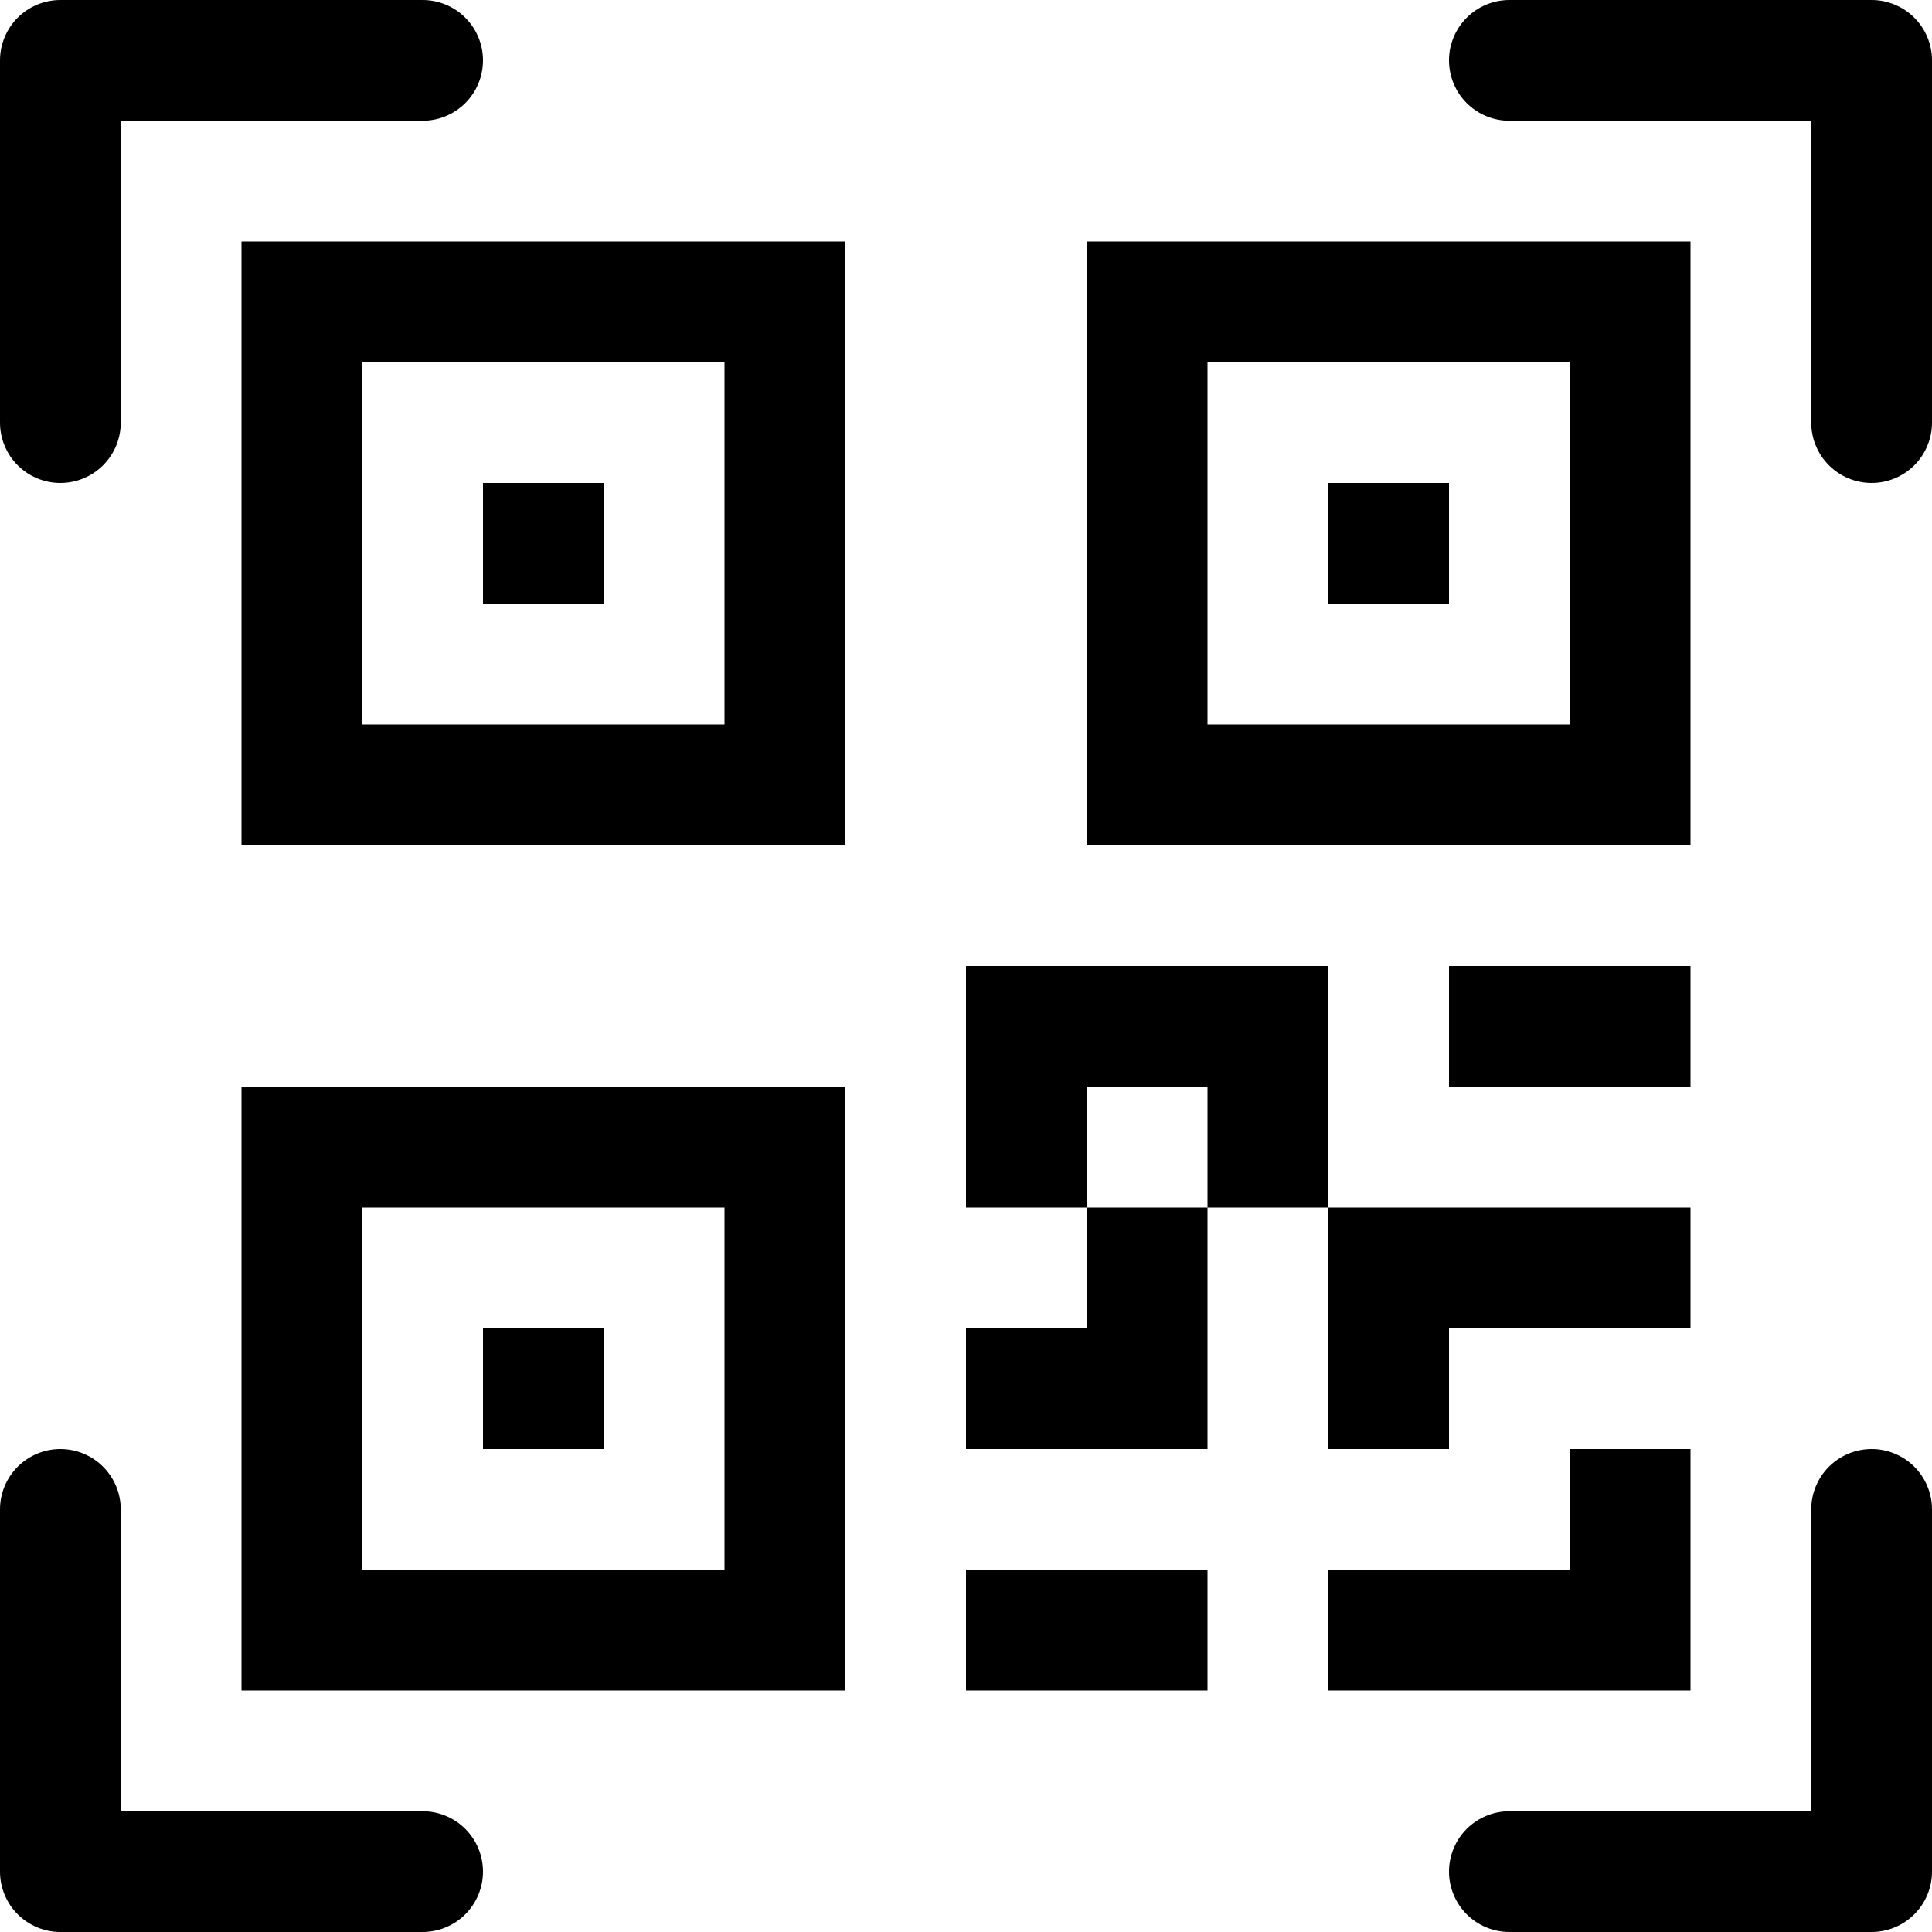
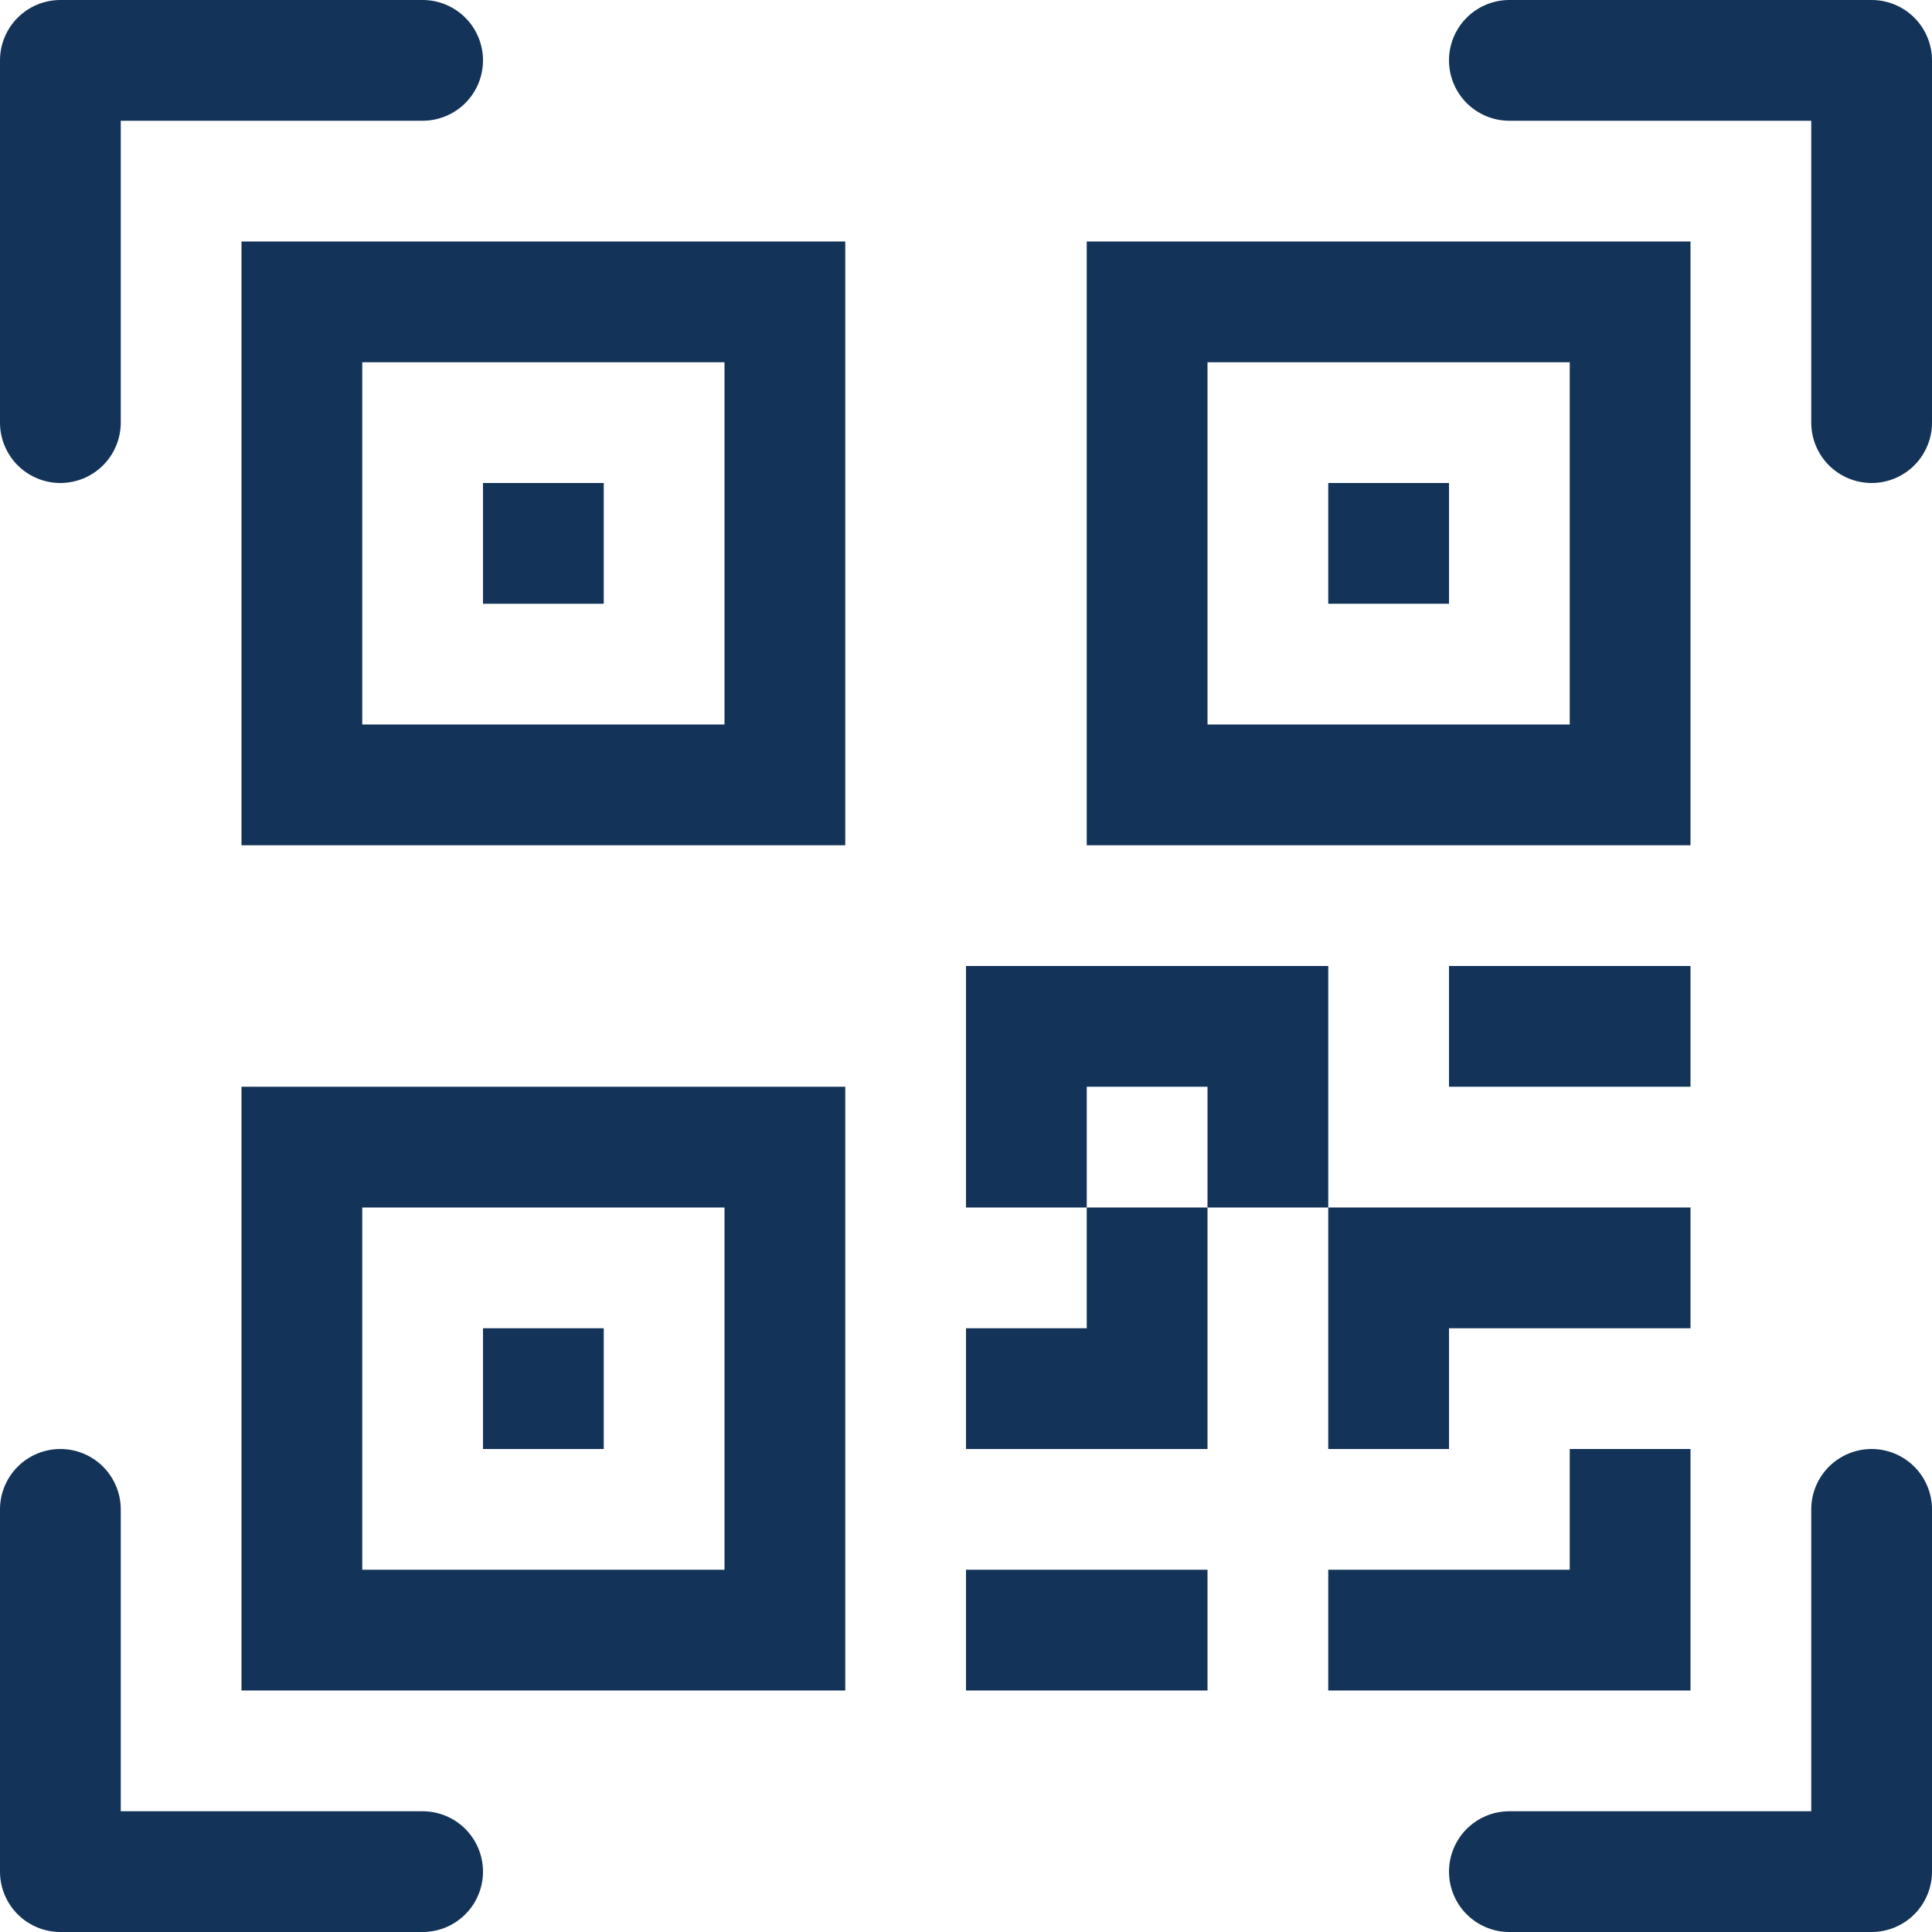
<svg xmlns="http://www.w3.org/2000/svg" preserveAspectRatio="none" overflow="visible" style="display: block;" width="26" height="26" viewBox="0 0 26 26" fill="none">
  <g id="Group">
-     <path id="Vector" d="M0 0.812C0 0.597 0.086 0.39 0.238 0.238C0.39 0.086 0.597 0 0.812 0L5.688 0C5.903 0 6.11 0.086 6.262 0.238C6.414 0.39 6.5 0.597 6.5 0.812C6.5 1.028 6.414 1.235 6.262 1.387C6.11 1.539 5.903 1.625 5.688 1.625H1.625V5.688C1.625 5.903 1.539 6.11 1.387 6.262C1.235 6.414 1.028 6.5 0.812 6.5C0.597 6.5 0.39 6.414 0.238 6.262C0.086 6.11 0 5.903 0 5.688V0.812ZM19.5 0.812C19.5 0.597 19.586 0.39 19.738 0.238C19.89 0.086 20.097 0 20.312 0L25.188 0C25.403 0 25.61 0.086 25.762 0.238C25.914 0.39 26 0.597 26 0.812V5.688C26 5.903 25.914 6.11 25.762 6.262C25.61 6.414 25.403 6.5 25.188 6.5C24.972 6.5 24.765 6.414 24.613 6.262C24.461 6.11 24.375 5.903 24.375 5.688V1.625H20.312C20.097 1.625 19.89 1.539 19.738 1.387C19.586 1.235 19.5 1.028 19.5 0.812ZM0.812 19.5C1.028 19.5 1.235 19.586 1.387 19.738C1.539 19.89 1.625 20.097 1.625 20.312V24.375H5.688C5.903 24.375 6.11 24.461 6.262 24.613C6.414 24.765 6.5 24.972 6.5 25.188C6.5 25.403 6.414 25.61 6.262 25.762C6.11 25.914 5.903 26 5.688 26H0.812C0.597 26 0.39 25.914 0.238 25.762C0.086 25.61 0 25.403 0 25.188V20.312C0 20.097 0.086 19.89 0.238 19.738C0.39 19.586 0.597 19.5 0.812 19.5ZM25.188 19.5C25.403 19.5 25.61 19.586 25.762 19.738C25.914 19.89 26 20.097 26 20.312V25.188C26 25.403 25.914 25.61 25.762 25.762C25.61 25.914 25.403 26 25.188 26H20.312C20.097 26 19.89 25.914 19.738 25.762C19.586 25.61 19.5 25.403 19.5 25.188C19.5 24.972 19.586 24.765 19.738 24.613C19.89 24.461 20.097 24.375 20.312 24.375H24.375V20.312C24.375 20.097 24.461 19.89 24.613 19.738C24.765 19.586 24.972 19.5 25.188 19.5ZM6.5 6.5H8.125V8.125H6.5V6.5Z" fill="black" />
-     <path id="Vector_2" d="M11.375 3.25H3.25V11.375H11.375V3.25ZM4.875 4.875H9.75V9.75H4.875V4.875ZM8.125 17.875H6.5V19.5H8.125V17.875Z" fill="black" />
-     <path id="Vector_3" d="M11.375 14.625H3.25V22.75H11.375V14.625ZM4.875 16.25H9.75V21.125H4.875V16.25ZM17.875 6.5H19.5V8.125H17.875V6.5Z" fill="black" />
-     <path id="Vector_4" d="M14.625 3.25H22.75V11.375H14.625V3.25ZM16.25 4.875V9.75H21.125V4.875H16.25ZM13 13V16.25H14.625V17.875H13V19.5H16.25V16.25H17.875V19.5H19.5V17.875H22.75V16.25H17.875V13H13ZM16.25 16.25H14.625V14.625H16.25V16.25ZM22.75 19.5H21.125V21.125H17.875V22.75H22.75V19.5ZM16.25 22.75V21.125H13V22.75H16.25Z" fill="black" />
-     <path id="Vector_5" d="M19.5 14.625H22.75V13H19.5V14.625Z" fill="black" />
+     <path id="Vector" d="M0 0.812C0 0.597 0.086 0.39 0.238 0.238C0.39 0.086 0.597 0 0.812 0L5.688 0C5.903 0 6.11 0.086 6.262 0.238C6.414 0.39 6.5 0.597 6.5 0.812C6.5 1.028 6.414 1.235 6.262 1.387C6.11 1.539 5.903 1.625 5.688 1.625H1.625V5.688C1.625 5.903 1.539 6.11 1.387 6.262C1.235 6.414 1.028 6.5 0.812 6.5C0.597 6.5 0.39 6.414 0.238 6.262C0.086 6.11 0 5.903 0 5.688V0.812ZM19.5 0.812C19.5 0.597 19.586 0.39 19.738 0.238C19.89 0.086 20.097 0 20.312 0L25.188 0C25.403 0 25.61 0.086 25.762 0.238C25.914 0.39 26 0.597 26 0.812V5.688C26 5.903 25.914 6.11 25.762 6.262C25.61 6.414 25.403 6.5 25.188 6.5C24.972 6.5 24.765 6.414 24.613 6.262C24.461 6.11 24.375 5.903 24.375 5.688V1.625H20.312C20.097 1.625 19.89 1.539 19.738 1.387C19.586 1.235 19.5 1.028 19.5 0.812ZM0.812 19.5C1.028 19.5 1.235 19.586 1.387 19.738C1.539 19.89 1.625 20.097 1.625 20.312V24.375H5.688C5.903 24.375 6.11 24.461 6.262 24.613C6.414 24.765 6.5 24.972 6.5 25.188C6.5 25.403 6.414 25.61 6.262 25.762C6.11 25.914 5.903 26 5.688 26H0.812C0.597 26 0.39 25.914 0.238 25.762C0.086 25.61 0 25.403 0 25.188V20.312C0 20.097 0.086 19.89 0.238 19.738C0.39 19.586 0.597 19.5 0.812 19.5ZM25.188 19.5C25.403 19.5 25.61 19.586 25.762 19.738C25.914 19.89 26 20.097 26 20.312V25.188C26 25.403 25.914 25.61 25.762 25.762C25.61 25.914 25.403 26 25.188 26H20.312C20.097 26 19.89 25.914 19.738 25.762C19.586 25.61 19.5 25.403 19.5 25.188C19.5 24.972 19.586 24.765 19.738 24.613C19.89 24.461 20.097 24.375 20.312 24.375H24.375V20.312C24.375 20.097 24.461 19.89 24.613 19.738C24.765 19.586 24.972 19.5 25.188 19.5ZM6.5 6.5H8.125V8.125H6.5V6.5Z" fill="#133358" />
+     <path id="Vector_2" d="M11.375 3.25H3.25V11.375H11.375V3.25ZM4.875 4.875H9.75V9.75H4.875V4.875ZM8.125 17.875H6.5V19.5H8.125V17.875Z" fill="#133358" />
+     <path id="Vector_3" d="M11.375 14.625H3.25V22.75H11.375V14.625ZM4.875 16.25H9.75V21.125H4.875V16.25ZM17.875 6.5H19.5V8.125H17.875V6.5Z" fill="#133358" />
+     <path id="Vector_4" d="M14.625 3.25H22.75V11.375H14.625V3.25ZM16.25 4.875V9.75H21.125V4.875H16.25ZM13 13V16.25H14.625V17.875H13V19.5H16.25V16.25H17.875V19.5H19.5V17.875H22.75V16.25H17.875V13H13ZM16.25 16.25H14.625V14.625H16.25V16.25ZM22.75 19.5H21.125V21.125H17.875V22.75H22.75V19.5ZM16.25 22.75V21.125H13V22.75H16.25Z" fill="#133358" />
+     <path id="Vector_5" d="M19.5 14.625H22.75V13H19.5V14.625Z" fill="#133358" />
  </g>
</svg>
